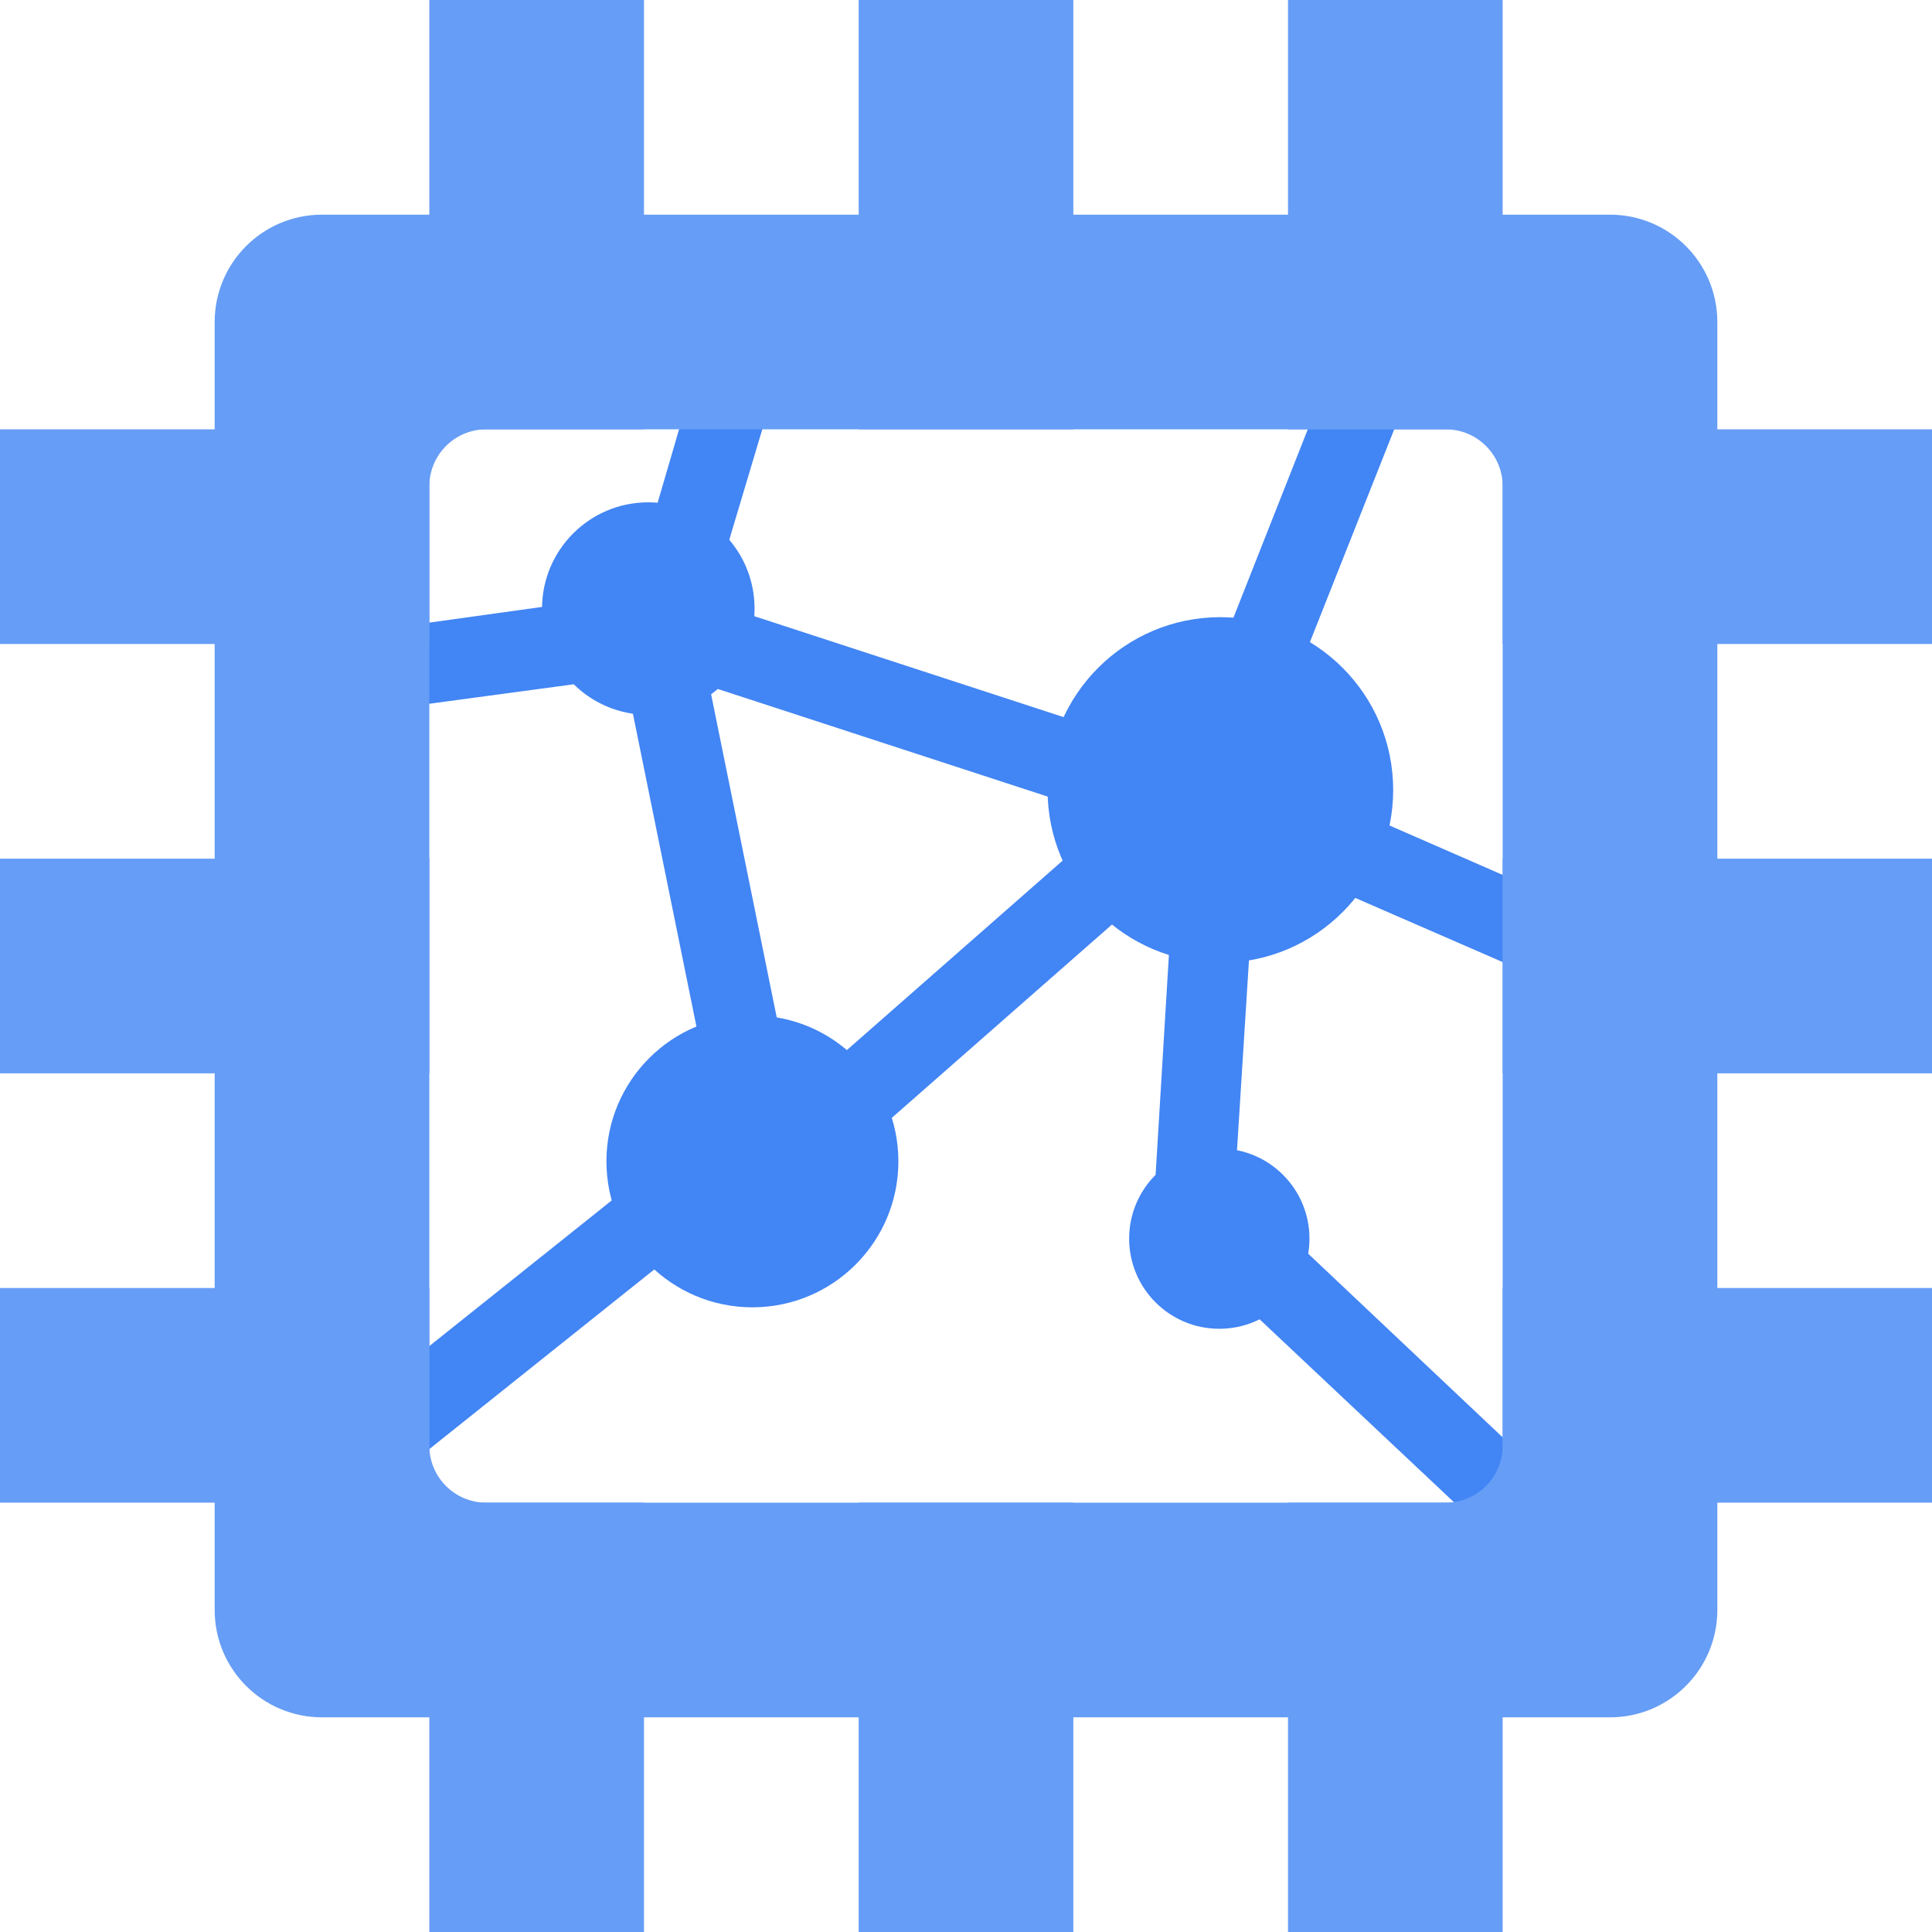
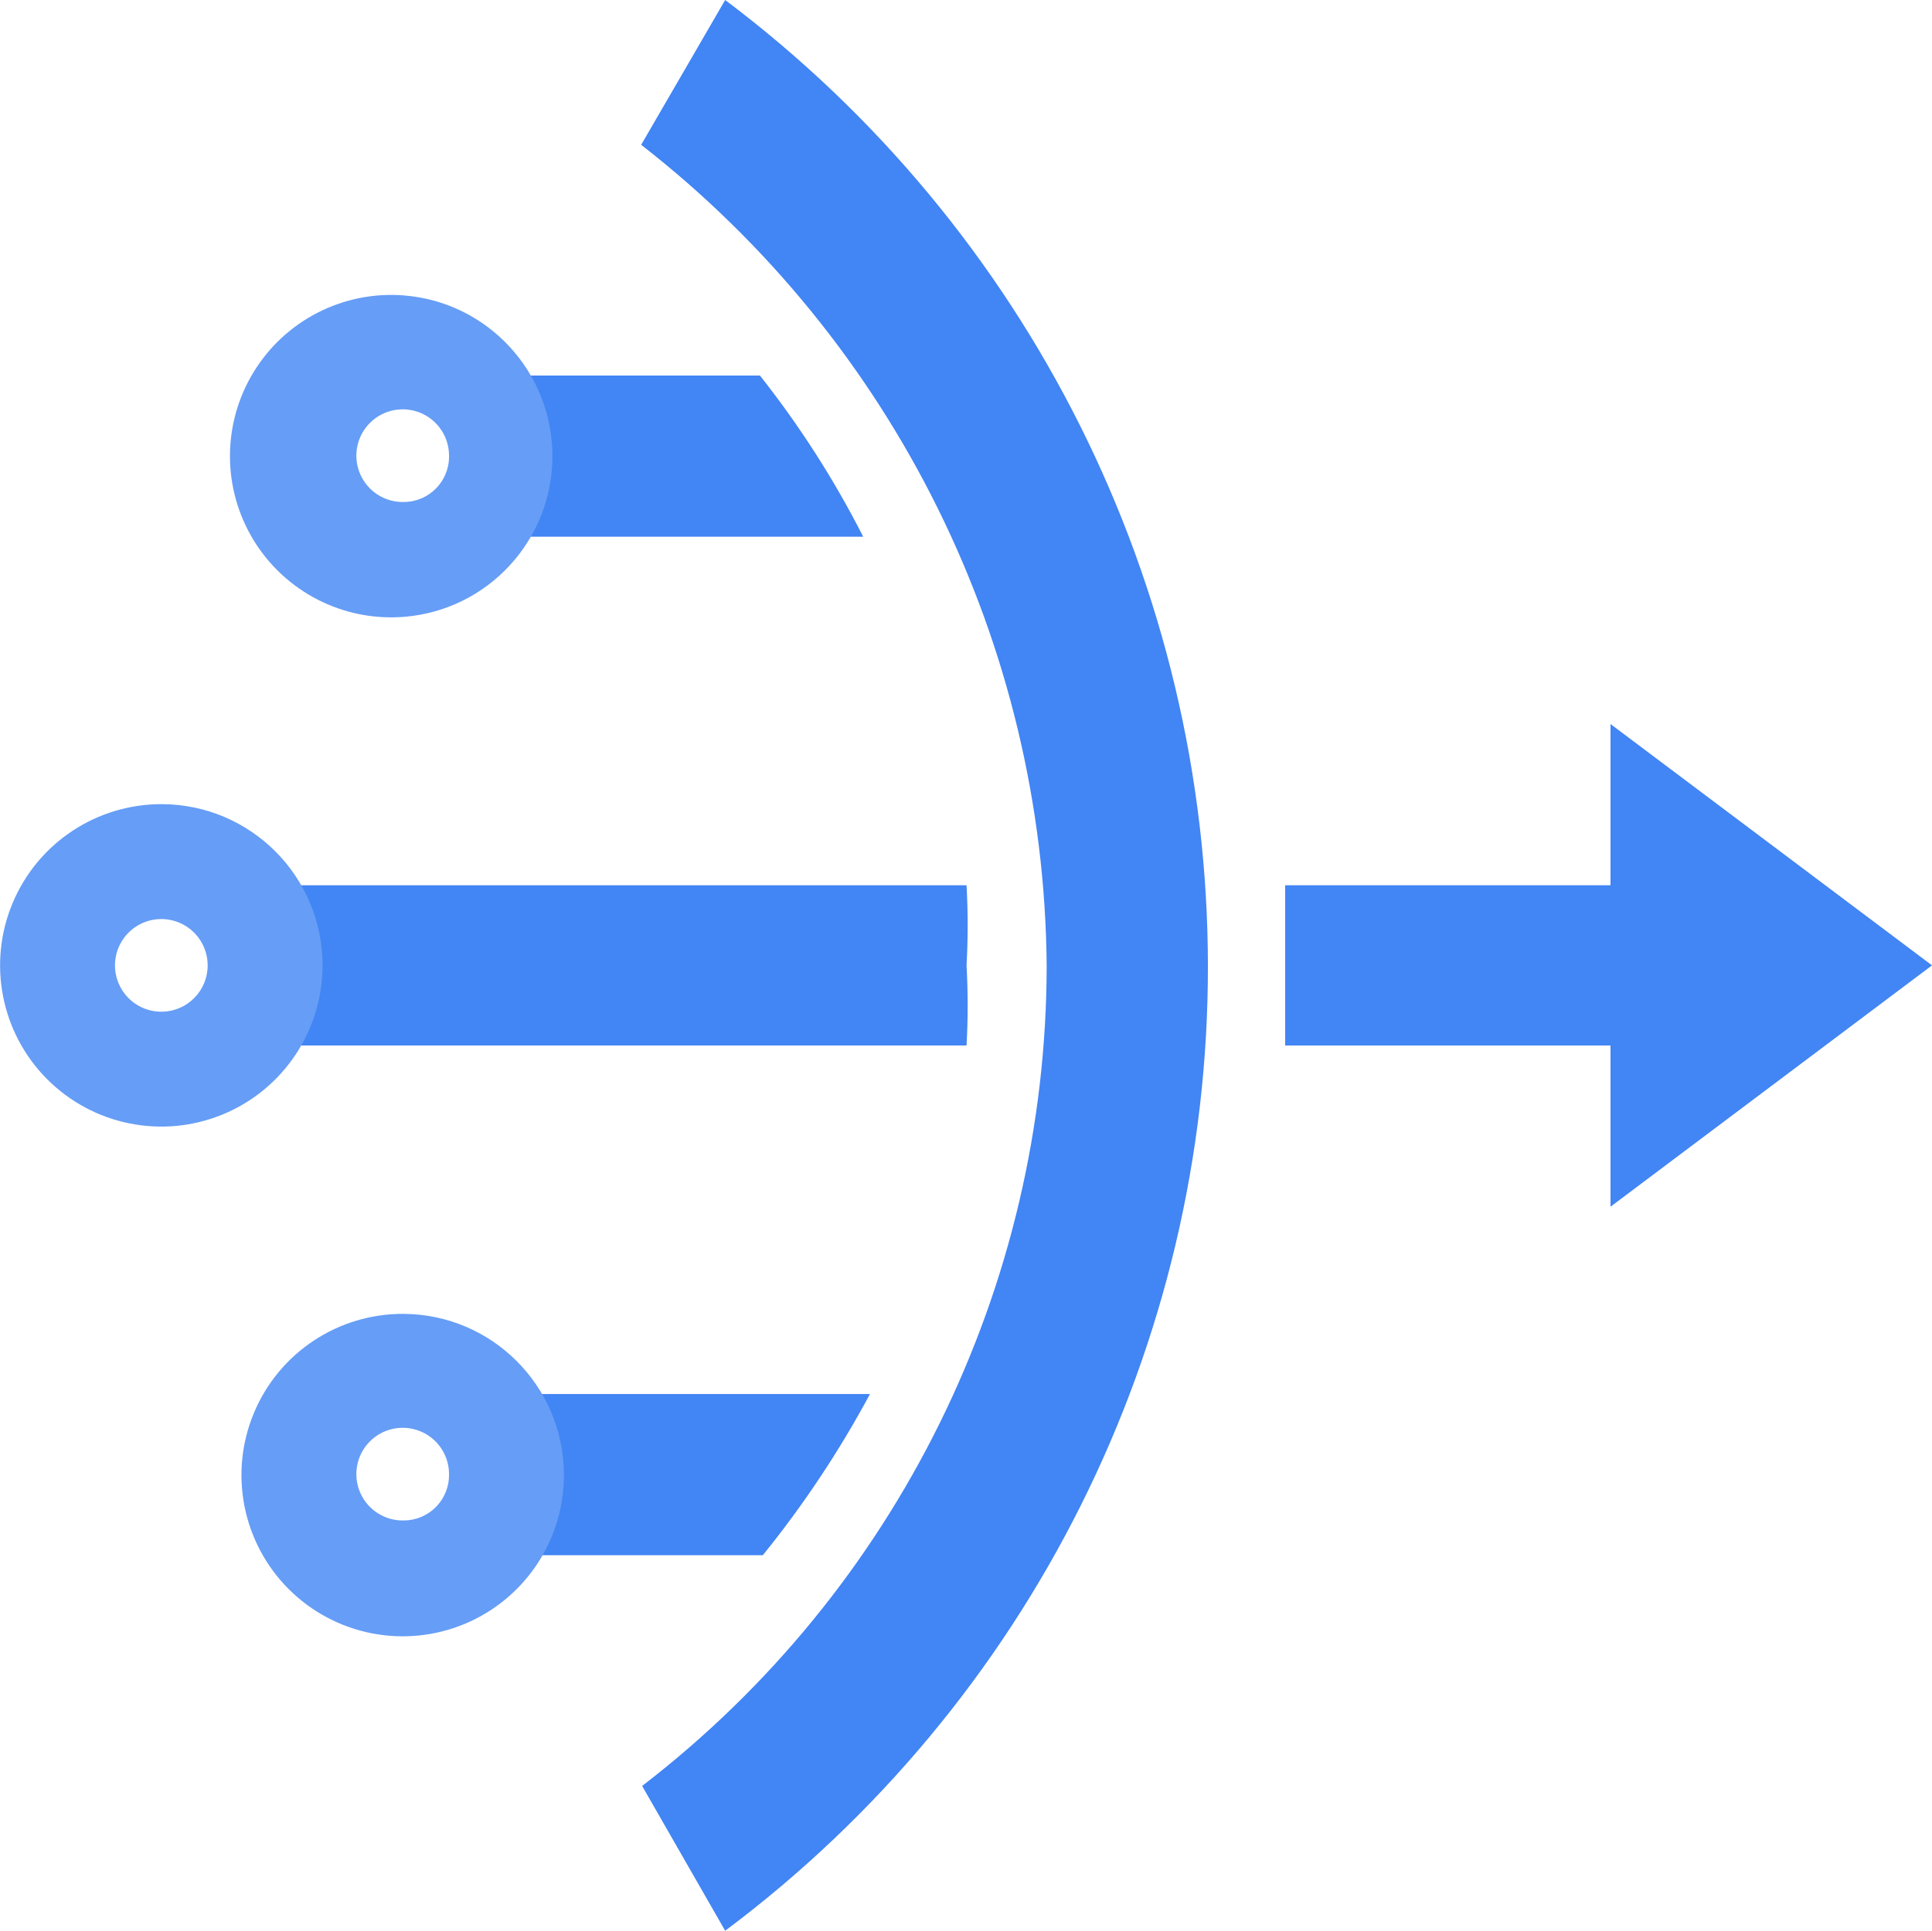
- <svg xmlns="http://www.w3.org/2000/svg" width="150" height="150" version="1.1" viewBox="0 0 4.5 4.5">
+ <svg xmlns="http://www.w3.org/2000/svg" width="150.08" height="150" version="1.1" viewBox="0 0 4.502 4.5">
  <defs>
    <style>.cls-1{fill:#4285f4;}.cls-2{fill:#669df6;}</style>
  </defs>
-   <g transform="matrix(.25 0 0 .25 -.75 -.75)" data-name="Product Icons">
-     <g data-name="colored-32/TPU">
-       <path class="cls-1" d="m6.48 9.62a0.371 0.371 0 1 1-0.05-0.74l2.3-0.32a0.37 0.37 0 0 1 0.42 0.32 0.38 0.38 0 0 1-0.32 0.43l-2.3 0.31z" />
-       <rect class="cls-1" transform="rotate(-71.93 11.488 9.6088)" x="11.11" y="7.43" width=".75" height="4.36" />
-       <path class="cls-1" d="m9.18 9.16h-0.11a0.37 0.37 0 0 1-0.24-0.46l0.83-2.84a0.37 0.37 0 0 1 0.46-0.24 0.36 0.36 0 0 1 0.26 0.45l-0.84 2.81a0.38 0.38 0 0 1-0.36 0.28z" data-name="Shape" />
-       <path class="cls-1" d="m14.31 10.56a0.36 0.36 0 0 1-0.31-0.17 0.36 0.36 0 0 1 0-0.39l1.67-4.23a0.38 0.38 0 0 1 0.47-0.18 0.38 0.38 0 0 1 0.23 0.45l-1.68 4.24a0.39 0.39 0 0 1-0.38 0.28z" data-name="Shape" />
-       <rect class="cls-1" transform="rotate(-38.61 7.8701 15.321)" x="5.35" y="14.95" width="5.03" height=".75" data-name="Rectangle-path" />
-       <polygon class="cls-1" points="17.75 12.29 14.12 10.71 14.41 10.02 18.05 11.61" data-name="Rectangle-path" />
-       <polygon class="cls-1" points="17.22 17.63 13.99 14.59 14.51 14.04 17.74 17.09" data-name="Rectangle-path" />
-       <rect class="cls-1" transform="rotate(-11.48 9.5453 11.008)" x="9.18" y="9" width=".75" height="4.06" data-name="Rectangle-path" />
-       <polygon class="cls-1" points="10.46 14.16 9.96 13.6 14.06 10 14.56 10.56" data-name="Rectangle-path" />
-       <polygon class="cls-1" points="14.49 14.27 13.75 14.22 13.99 10.25 14.74 10.3" data-name="Rectangle-path" />
-       <circle id="Oval" class="cls-1" cx="10.01" cy="13.82" r="1.36" />
-       <circle class="cls-1" cx="14.37" cy="10.36" r="1.61" data-name="Oval" />
-       <circle class="cls-1" cx="14.36" cy="14.54" r=".84" data-name="Oval" />
-       <circle class="cls-1" cx="9.04" cy="8.67" r=".99" data-name="Oval" />
-     </g>
-     <polygon class="cls-2" points="13 7 13 3 11 3 11 7" />
-     <polygon class="cls-2" points="17 7 17 3 15 3 15 7" />
-     <polygon class="cls-2" points="9 7 9 3 7 3 7 7" />
-     <polygon class="cls-2" points="13 21 13 17 11 17 11 21" />
-     <polygon class="cls-2" points="17 21 17 17 15 17 15 21" />
-     <polygon class="cls-2" points="9 21 9 17 7 17 7 21" />
-     <polygon class="cls-2" points="7 13 7 11 3 11 3 13" />
-     <polygon class="cls-2" points="7 9 7 7 3 7 3 9" />
-     <polygon class="cls-2" points="7 17 7 15 3 15 3 17" />
-     <polygon class="cls-2" points="21 13 21 11 17 11 17 13" />
-     <polygon class="cls-2" points="21 9 21 7 17 7 17 9" />
-     <polygon class="cls-2" points="21 17 21 15 17 15 17 17" />
-     <path class="cls-2" d="m18 5h-12a1 1 0 0 0-1 1v12a1 1 0 0 0 1 1h12a1 1 0 0 0 1-1v-12a1 1 0 0 0-1-1zm-1 11.47a0.53 0.53 0 0 1-0.53 0.53h-8.94a0.53 0.53 0 0 1-0.53-0.53v-8.94a0.53 0.53 0 0 1 0.53-0.53h8.94a0.53 0.53 0 0 1 0.53 0.53z" />
+   <g transform="matrix(.225 0 0 .225 -.44775 -.45)" data-name="Product Icons">
+     <path class="cls-1" d="m15.3 11.17v0.83 0.83h4.5v-1.66z" />
+     <path class="cls-1" d="m9.86 5.89h-2.86v1.67h3.93a10 10 0 0 0-1.07-1.67z" />
+     <path class="cls-1" d="m11 16.44h-3.4v1.67h2.29a10.7 10.7 0 0 0 1.11-1.67z" />
+     <path class="cls-1" d="m12 12a7.45 7.45 0 0 0 0-0.83h-7.5v1.66h7.5a7.45 7.45 0 0 0 0-0.83z" />
+     <path class="cls-2" d="m3.67 12.48a0.48 0.48 0 1 1 0.47-0.48 0.48 0.48 0 0 1-0.47 0.48zm0-2.15a1.67 1.67 0 1 0 1.66 1.67 1.67 1.67 0 0 0-1.66-1.67z" />
+     <path class="cls-2" d="m6.17 17.75a0.48 0.48 0 1 1 0.47-0.48 0.47 0.47 0 0 1-0.47 0.48zm0-2.14a1.67 1.67 0 1 0 1.66 1.66 1.67 1.67 0 0 0-1.66-1.66z" />
+     <path class="cls-2" d="m6.17 7.2a0.48 0.48 0 1 1 0.47-0.47 0.47 0.47 0 0 1-0.47 0.47zm0-2.14a1.67 1.67 0 1 0 0 3.33 1.67 1.67 0 0 0 0-3.33z" />
+     <polygon class="cls-1" points="18.67 14.5 18.67 9.5 22 12" />
+     <path class="cls-1" d="m9.5 22-0.86-1.5a10.73 10.73 0 0 0 4.19-8.5 10.89 10.89 0 0 0-4.2-8.5l0.87-1.5a12.53 12.53 0 0 1 5 10 12.46 12.46 0 0 1-5 10z" />
  </g>
</svg>
